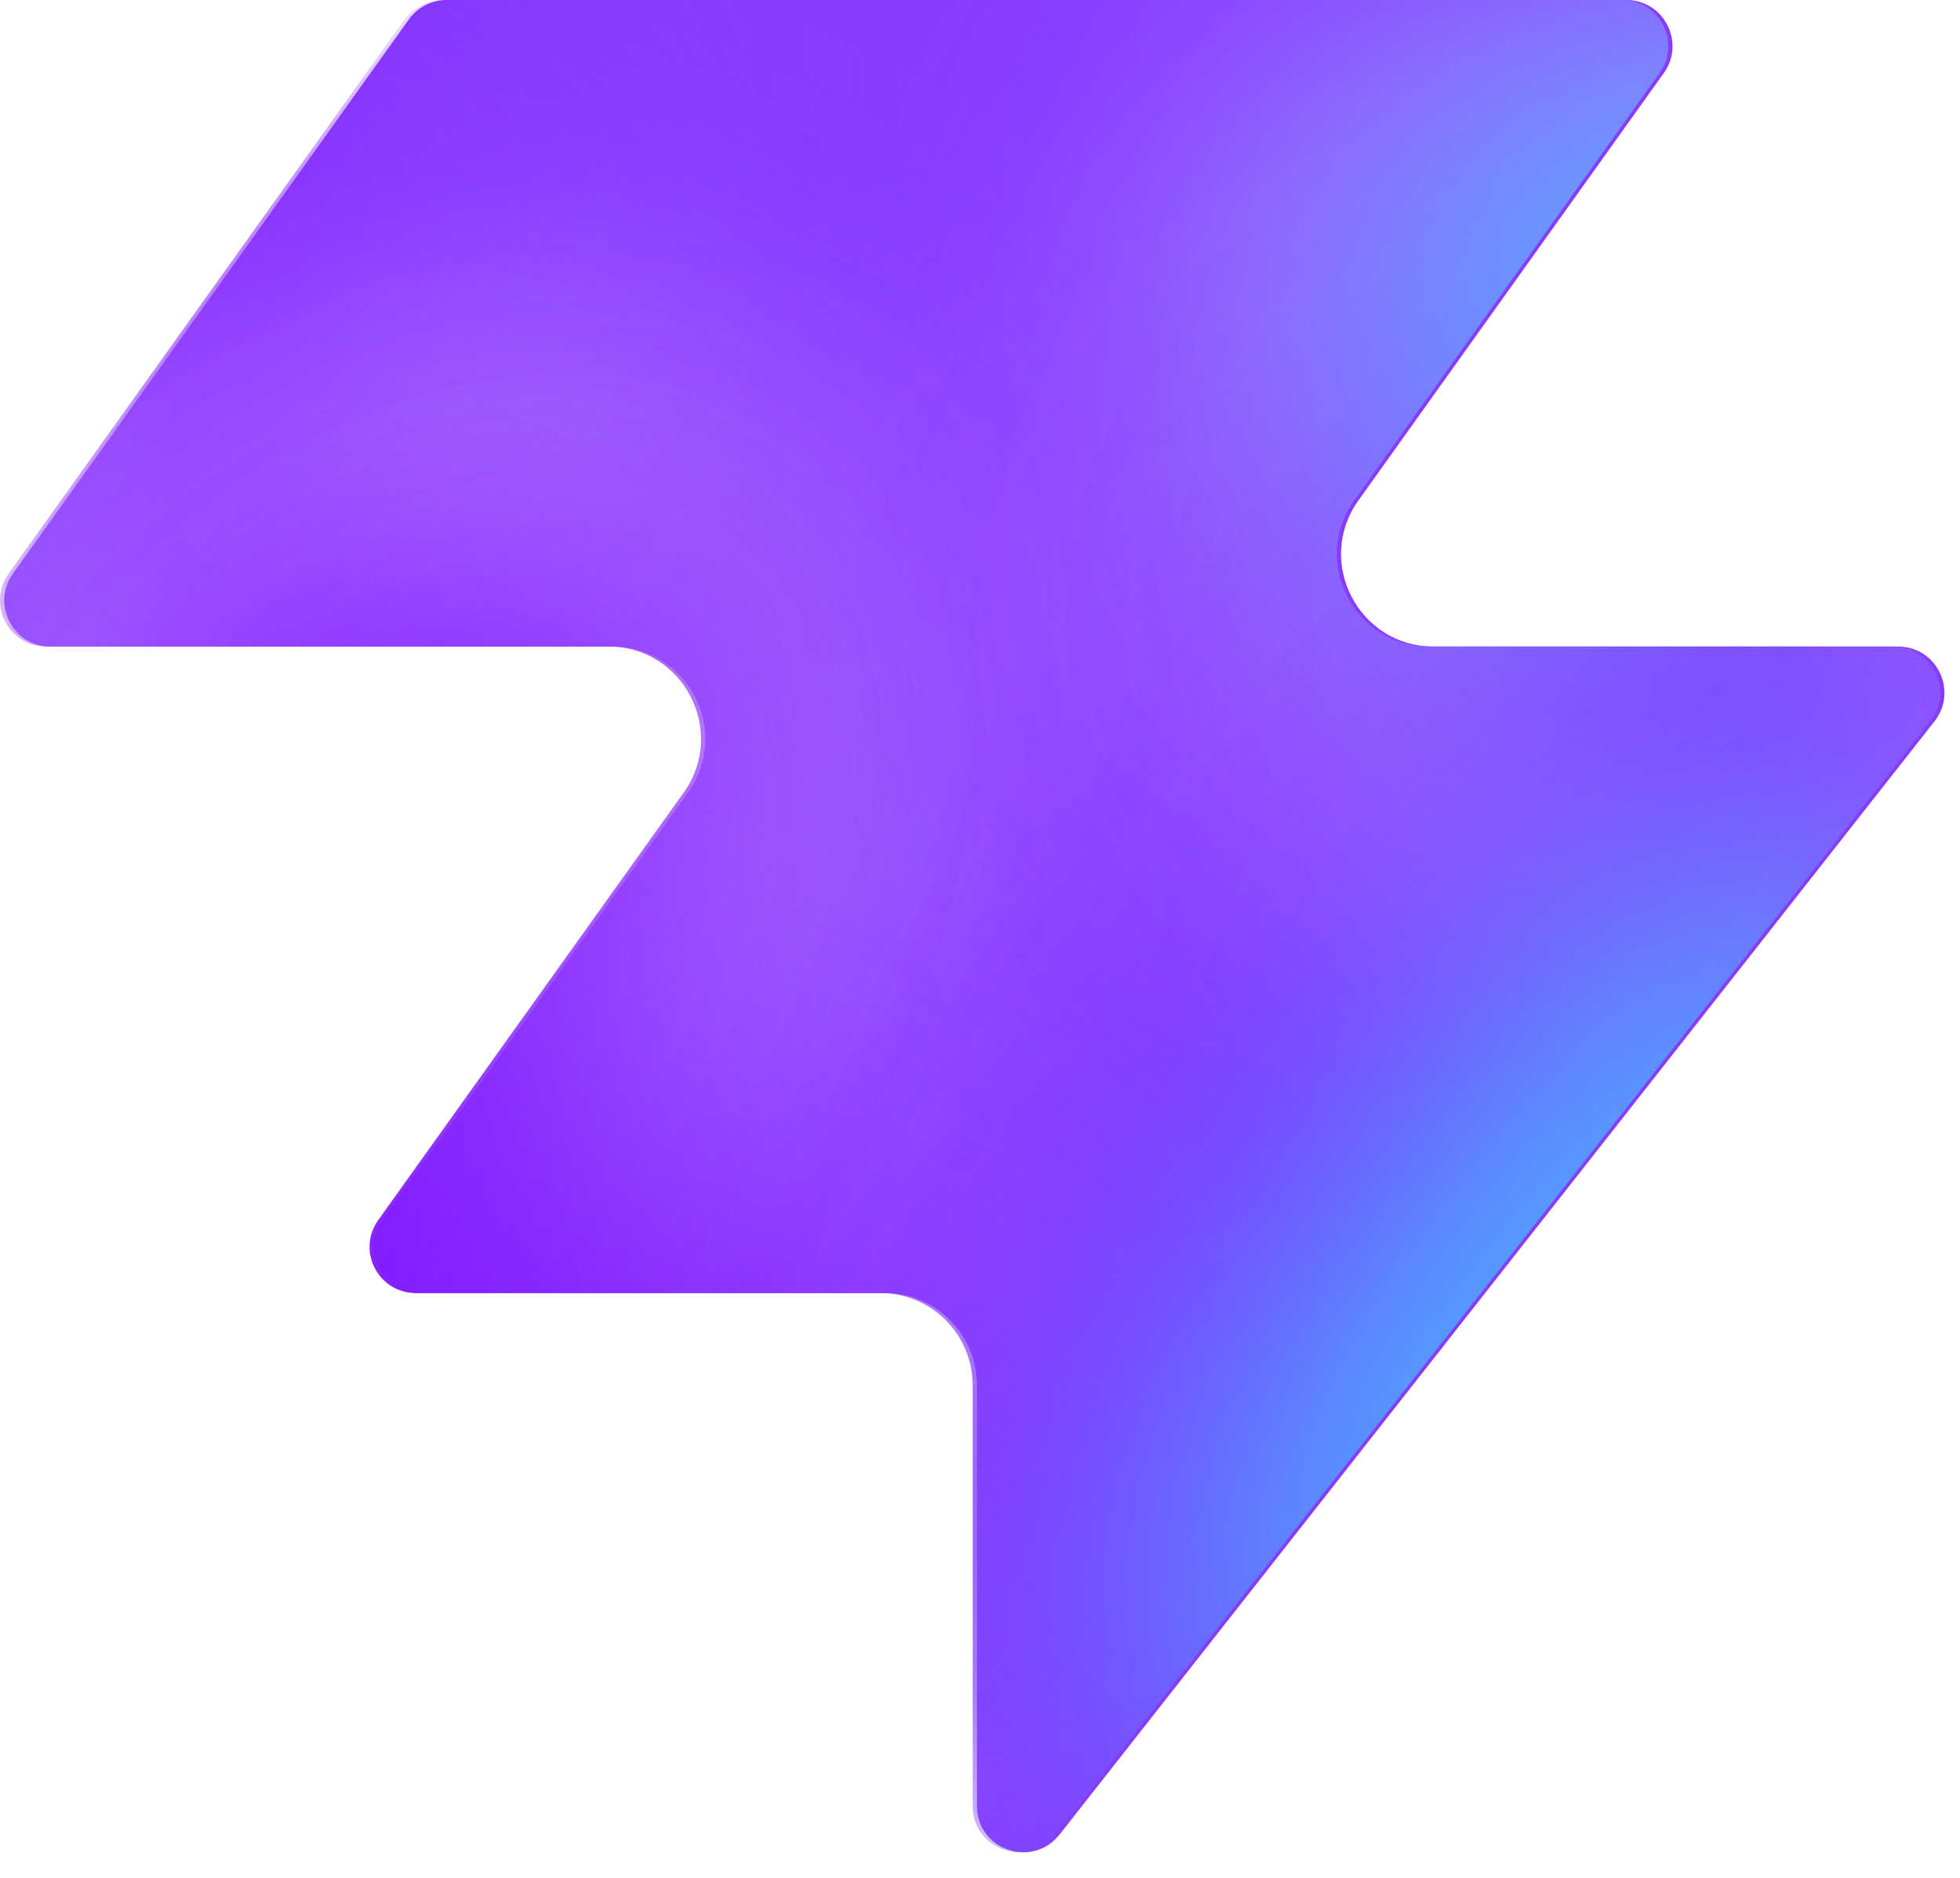
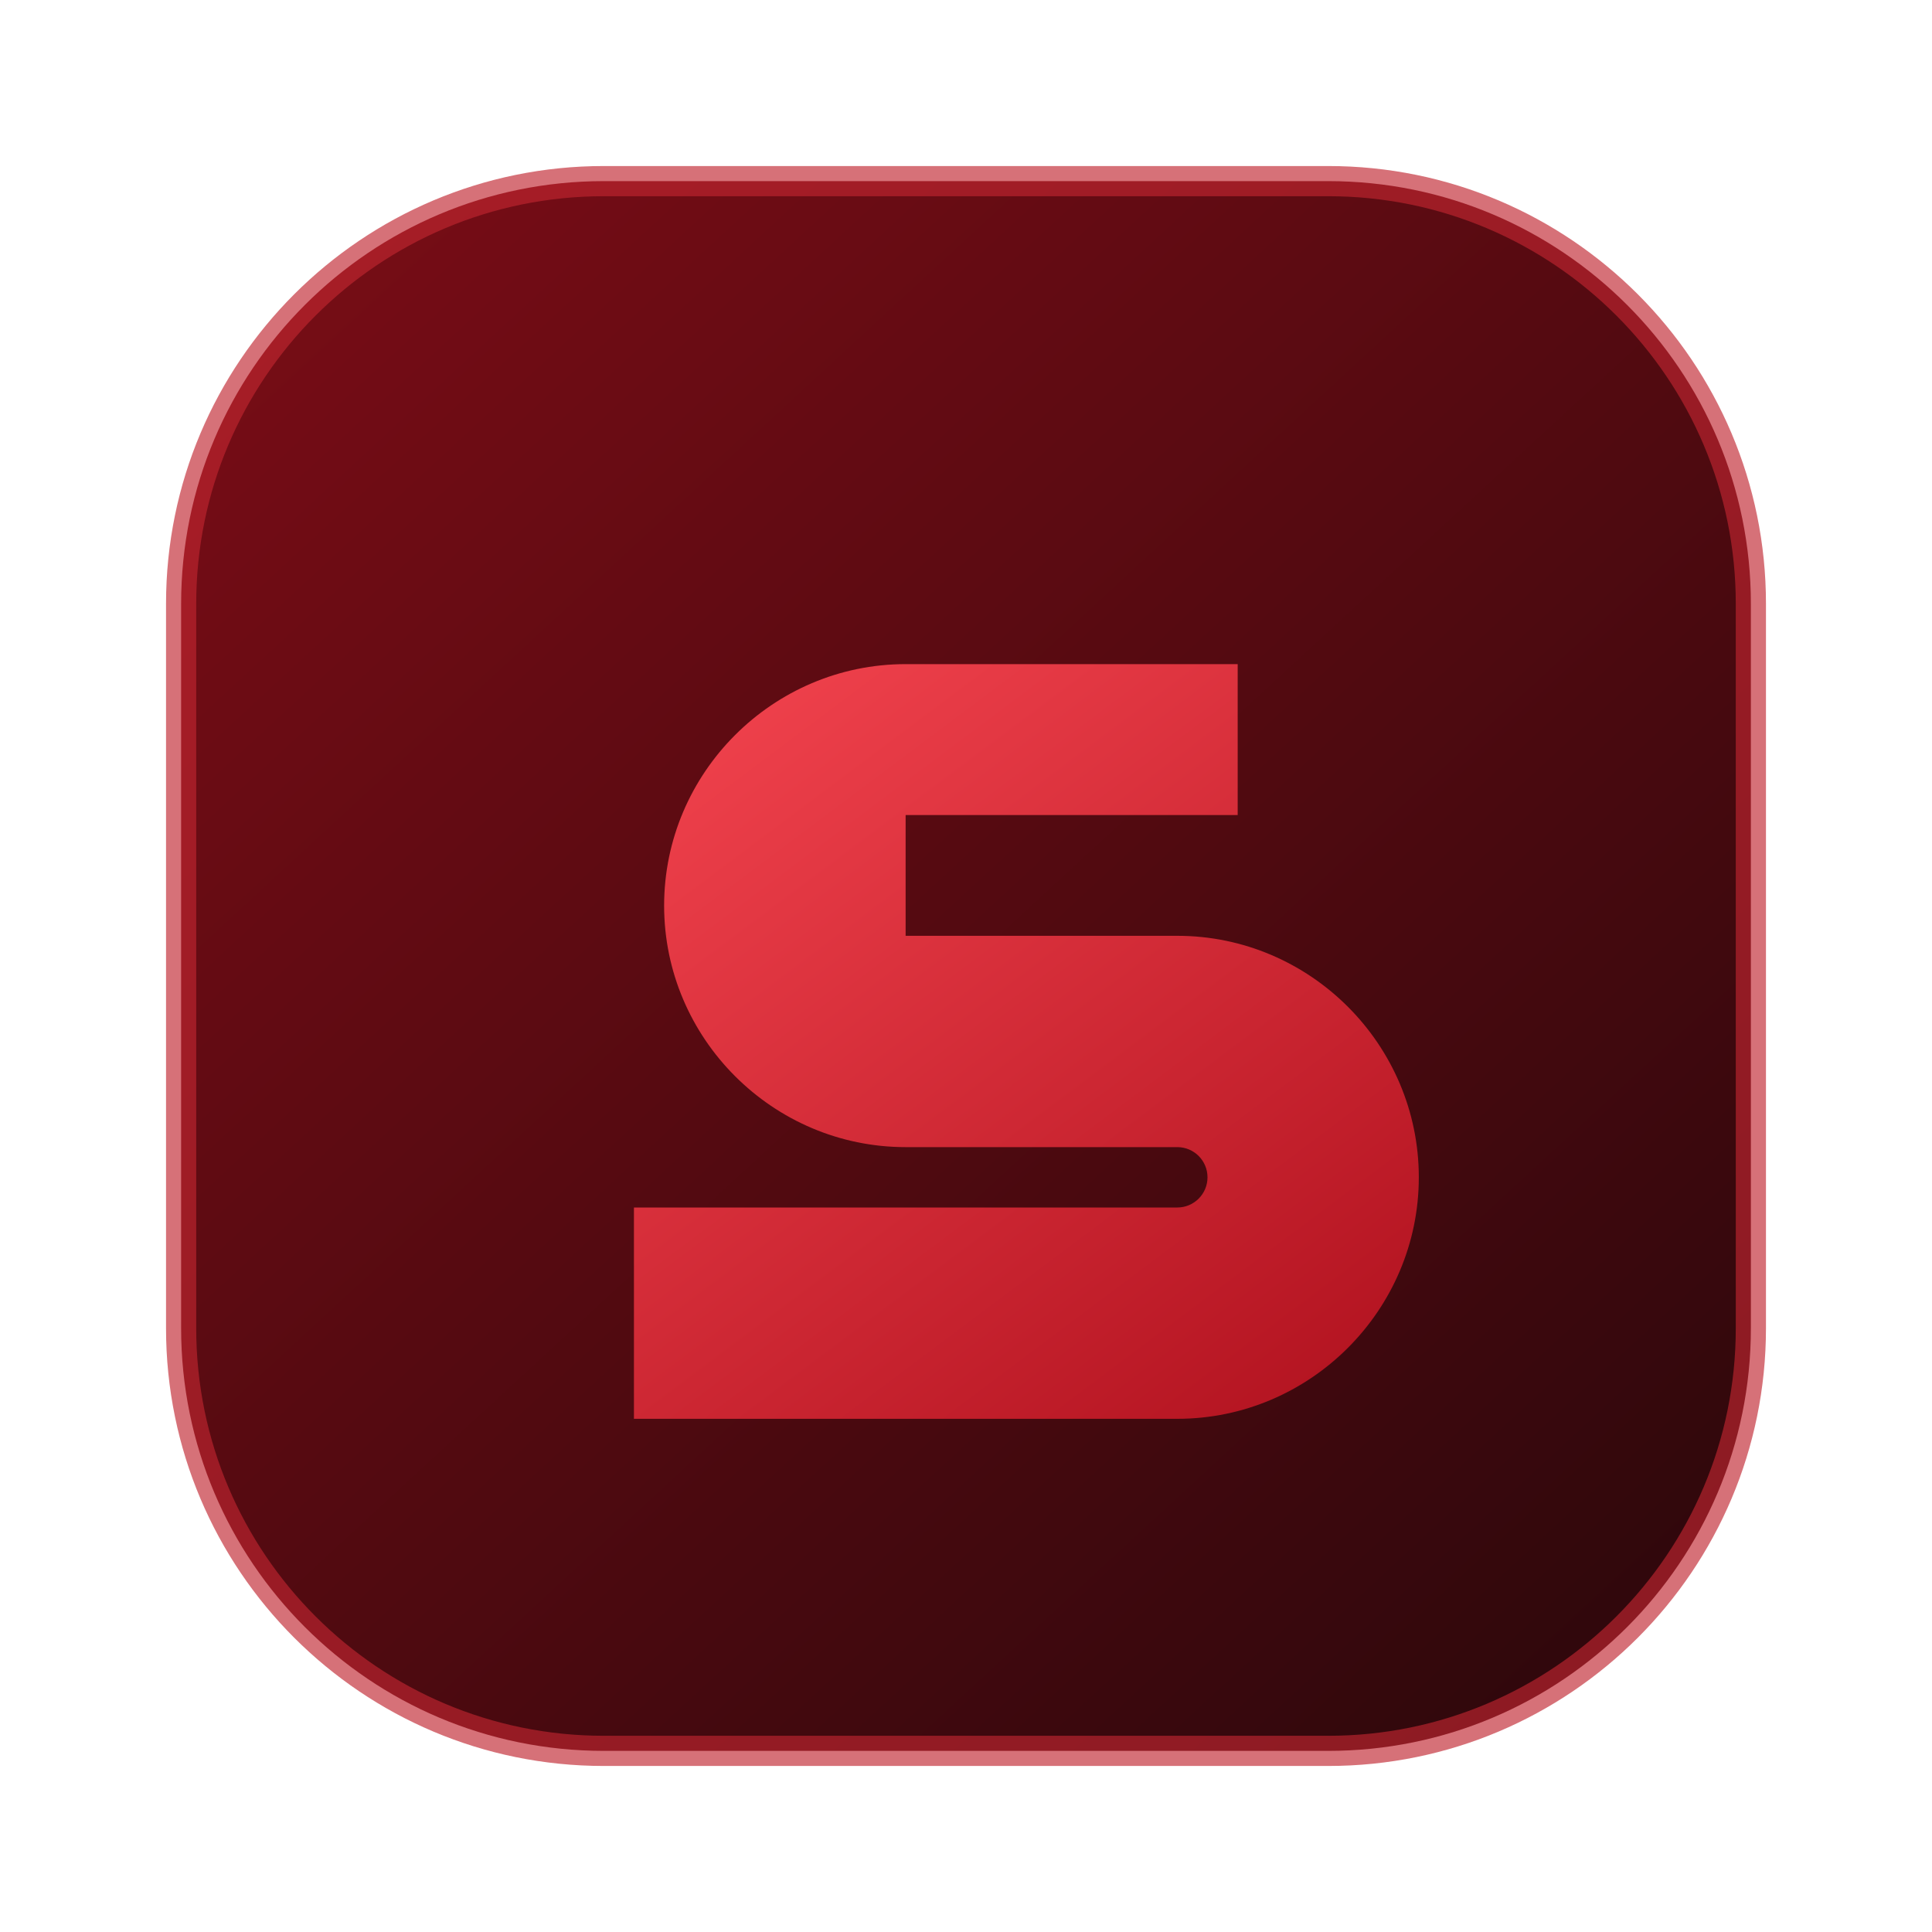
- <svg xmlns="http://www.w3.org/2000/svg" width="48" height="46" fill="none" viewBox="0 0 48 46">
-   <path fill="#863bff" d="M25.946 44.938c-.664.845-2.021.375-2.021-.698V33.937a2.26 2.26 0 0 0-2.262-2.262H10.287c-.92 0-1.456-1.04-.92-1.788l7.48-10.471c1.07-1.497 0-3.578-1.842-3.578H1.237c-.92 0-1.456-1.04-.92-1.788L10.013.474c.214-.297.556-.474.92-.474h28.894c.92 0 1.456 1.04.92 1.788l-7.48 10.471c-1.07 1.498 0 3.579 1.842 3.579h11.377c.943 0 1.473 1.088.89 1.83L25.947 44.94z" style="fill:#863bff;fill:color(display-p3 .525 .23 1);fill-opacity:1" />
-   <mask id="a" width="48" height="46" x="0" y="0" maskUnits="userSpaceOnUse" style="mask-type:alpha">
-     <path fill="#000" d="M25.842 44.938c-.664.844-2.021.375-2.021-.698V33.937a2.26 2.26 0 0 0-2.262-2.262H10.183c-.92 0-1.456-1.04-.92-1.788l7.48-10.471c1.07-1.498 0-3.579-1.842-3.579H1.133c-.92 0-1.456-1.04-.92-1.787L9.91.473c.214-.297.556-.474.92-.474h28.894c.92 0 1.456 1.04.92 1.788l-7.48 10.471c-1.07 1.498 0 3.578 1.842 3.578h11.377c.943 0 1.473 1.088.89 1.832L25.843 44.94z" style="fill:#000;fill-opacity:1" />
-   </mask>
-   <g mask="url(#a)">
-     <g filter="url(#b)">
-       <ellipse cx="5.508" cy="14.704" fill="#ede6ff" rx="5.508" ry="14.704" style="fill:#ede6ff;fill:color(display-p3 .927 .903 1);fill-opacity:1" transform="matrix(.00324 1 1 -.00324 -4.47 31.516)" />
-     </g>
-     <g filter="url(#c)">
-       <ellipse cx="10.399" cy="29.851" fill="#ede6ff" rx="10.399" ry="29.851" style="fill:#ede6ff;fill:color(display-p3 .927 .903 1);fill-opacity:1" transform="matrix(.00324 1 1 -.00324 -39.328 7.883)" />
-     </g>
-     <g filter="url(#d)">
-       <ellipse cx="5.508" cy="30.487" fill="#7e14ff" rx="5.508" ry="30.487" style="fill:#7e14ff;fill:color(display-p3 .492 .077 1);fill-opacity:1" transform="rotate(89.814 -25.913 -14.639)scale(1 -1)" />
-     </g>
-     <g filter="url(#e)">
-       <ellipse cx="5.508" cy="30.599" fill="#7e14ff" rx="5.508" ry="30.599" style="fill:#7e14ff;fill:color(display-p3 .492 .077 1);fill-opacity:1" transform="rotate(89.814 -32.644 -3.334)scale(1 -1)" />
-     </g>
-     <g filter="url(#f)">
-       <ellipse cx="5.508" cy="30.599" fill="#7e14ff" rx="5.508" ry="30.599" style="fill:#7e14ff;fill:color(display-p3 .492 .077 1);fill-opacity:1" transform="matrix(.00324 1 1 -.00324 -34.34 30.47)" />
-     </g>
-     <g filter="url(#g)">
-       <ellipse cx="14.072" cy="22.078" fill="#ede6ff" rx="14.072" ry="22.078" style="fill:#ede6ff;fill:color(display-p3 .927 .903 1);fill-opacity:1" transform="rotate(93.35 24.506 48.493)scale(-1 1)" />
-     </g>
-     <g filter="url(#h)">
-       <ellipse cx="3.47" cy="21.501" fill="#7e14ff" rx="3.47" ry="21.501" style="fill:#7e14ff;fill:color(display-p3 .492 .077 1);fill-opacity:1" transform="rotate(89.009 28.708 47.59)scale(-1 1)" />
-     </g>
-     <g filter="url(#i)">
-       <ellipse cx="3.47" cy="21.501" fill="#7e14ff" rx="3.47" ry="21.501" style="fill:#7e14ff;fill:color(display-p3 .492 .077 1);fill-opacity:1" transform="rotate(89.009 28.708 47.59)scale(-1 1)" />
-     </g>
-     <g filter="url(#j)">
-       <ellipse cx=".387" cy="8.972" fill="#7e14ff" rx="4.407" ry="29.108" style="fill:#7e14ff;fill:color(display-p3 .492 .077 1);fill-opacity:1" transform="rotate(39.51 .387 8.972)" />
-     </g>
-     <g filter="url(#k)">
-       <ellipse cx="47.523" cy="-6.092" fill="#7e14ff" rx="4.407" ry="29.108" style="fill:#7e14ff;fill:color(display-p3 .492 .077 1);fill-opacity:1" transform="rotate(37.892 47.523 -6.092)" />
-     </g>
-     <g filter="url(#l)">
-       <ellipse cx="41.412" cy="6.333" fill="#47bfff" rx="5.971" ry="9.665" style="fill:#47bfff;fill:color(display-p3 .28 .748 1);fill-opacity:1" transform="rotate(37.892 41.412 6.333)" />
-     </g>
-     <g filter="url(#m)">
-       <ellipse cx="-1.879" cy="38.332" fill="#7e14ff" rx="4.407" ry="29.108" style="fill:#7e14ff;fill:color(display-p3 .492 .077 1);fill-opacity:1" transform="rotate(37.892 -1.88 38.332)" />
-     </g>
-     <g filter="url(#n)">
-       <ellipse cx="-1.879" cy="38.332" fill="#7e14ff" rx="4.407" ry="29.108" style="fill:#7e14ff;fill:color(display-p3 .492 .077 1);fill-opacity:1" transform="rotate(37.892 -1.88 38.332)" />
-     </g>
-     <g filter="url(#o)">
-       <ellipse cx="35.651" cy="29.907" fill="#7e14ff" rx="4.407" ry="29.108" style="fill:#7e14ff;fill:color(display-p3 .492 .077 1);fill-opacity:1" transform="rotate(37.892 35.651 29.907)" />
-     </g>
-     <g filter="url(#p)">
-       <ellipse cx="38.418" cy="32.4" fill="#47bfff" rx="5.971" ry="15.297" style="fill:#47bfff;fill:color(display-p3 .28 .748 1);fill-opacity:1" transform="rotate(37.892 38.418 32.4)" />
-     </g>
-   </g>
+ <svg xmlns="http://www.w3.org/2000/svg" viewBox="0 0 64 64" width="64" height="64" fill="none">
  <defs>
-     <filter id="b" width="60.045" height="41.654" x="-19.77" y="16.149" color-interpolation-filters="sRGB" filterUnits="userSpaceOnUse">
-       <feFlood flood-opacity="0" result="BackgroundImageFix" />
-       <feBlend in="SourceGraphic" in2="BackgroundImageFix" result="shape" />
-       <feGaussianBlur result="effect1_foregroundBlur_2002_17158" stdDeviation="7.659" />
-     </filter>
-     <filter id="c" width="90.34" height="51.437" x="-54.613" y="-7.533" color-interpolation-filters="sRGB" filterUnits="userSpaceOnUse">
-       <feFlood flood-opacity="0" result="BackgroundImageFix" />
-       <feBlend in="SourceGraphic" in2="BackgroundImageFix" result="shape" />
-       <feGaussianBlur result="effect1_foregroundBlur_2002_17158" stdDeviation="7.659" />
-     </filter>
-     <filter id="d" width="79.355" height="29.4" x="-49.64" y="2.03" color-interpolation-filters="sRGB" filterUnits="userSpaceOnUse">
-       <feFlood flood-opacity="0" result="BackgroundImageFix" />
-       <feBlend in="SourceGraphic" in2="BackgroundImageFix" result="shape" />
-       <feGaussianBlur result="effect1_foregroundBlur_2002_17158" stdDeviation="4.596" />
-     </filter>
-     <filter id="e" width="79.579" height="29.4" x="-45.045" y="20.029" color-interpolation-filters="sRGB" filterUnits="userSpaceOnUse">
-       <feFlood flood-opacity="0" result="BackgroundImageFix" />
-       <feBlend in="SourceGraphic" in2="BackgroundImageFix" result="shape" />
-       <feGaussianBlur result="effect1_foregroundBlur_2002_17158" stdDeviation="4.596" />
-     </filter>
-     <filter id="f" width="79.579" height="29.4" x="-43.513" y="21.178" color-interpolation-filters="sRGB" filterUnits="userSpaceOnUse">
-       <feFlood flood-opacity="0" result="BackgroundImageFix" />
-       <feBlend in="SourceGraphic" in2="BackgroundImageFix" result="shape" />
-       <feGaussianBlur result="effect1_foregroundBlur_2002_17158" stdDeviation="4.596" />
-     </filter>
-     <filter id="g" width="74.749" height="58.852" x="15.756" y="-17.901" color-interpolation-filters="sRGB" filterUnits="userSpaceOnUse">
-       <feFlood flood-opacity="0" result="BackgroundImageFix" />
-       <feBlend in="SourceGraphic" in2="BackgroundImageFix" result="shape" />
-       <feGaussianBlur result="effect1_foregroundBlur_2002_17158" stdDeviation="7.659" />
-     </filter>
-     <filter id="h" width="61.377" height="25.362" x="23.548" y="2.284" color-interpolation-filters="sRGB" filterUnits="userSpaceOnUse">
-       <feFlood flood-opacity="0" result="BackgroundImageFix" />
-       <feBlend in="SourceGraphic" in2="BackgroundImageFix" result="shape" />
-       <feGaussianBlur result="effect1_foregroundBlur_2002_17158" stdDeviation="4.596" />
-     </filter>
-     <filter id="i" width="61.377" height="25.362" x="23.548" y="2.284" color-interpolation-filters="sRGB" filterUnits="userSpaceOnUse">
-       <feFlood flood-opacity="0" result="BackgroundImageFix" />
-       <feBlend in="SourceGraphic" in2="BackgroundImageFix" result="shape" />
-       <feGaussianBlur result="effect1_foregroundBlur_2002_17158" stdDeviation="4.596" />
-     </filter>
-     <filter id="j" width="56.045" height="63.649" x="-27.636" y="-22.853" color-interpolation-filters="sRGB" filterUnits="userSpaceOnUse">
-       <feFlood flood-opacity="0" result="BackgroundImageFix" />
-       <feBlend in="SourceGraphic" in2="BackgroundImageFix" result="shape" />
-       <feGaussianBlur result="effect1_foregroundBlur_2002_17158" stdDeviation="4.596" />
-     </filter>
-     <filter id="k" width="54.814" height="64.646" x="20.116" y="-38.415" color-interpolation-filters="sRGB" filterUnits="userSpaceOnUse">
-       <feFlood flood-opacity="0" result="BackgroundImageFix" />
-       <feBlend in="SourceGraphic" in2="BackgroundImageFix" result="shape" />
-       <feGaussianBlur result="effect1_foregroundBlur_2002_17158" stdDeviation="4.596" />
-     </filter>
-     <filter id="l" width="33.541" height="35.313" x="24.641" y="-11.323" color-interpolation-filters="sRGB" filterUnits="userSpaceOnUse">
-       <feFlood flood-opacity="0" result="BackgroundImageFix" />
-       <feBlend in="SourceGraphic" in2="BackgroundImageFix" result="shape" />
-       <feGaussianBlur result="effect1_foregroundBlur_2002_17158" stdDeviation="4.596" />
-     </filter>
-     <filter id="m" width="54.814" height="64.646" x="-29.286" y="6.009" color-interpolation-filters="sRGB" filterUnits="userSpaceOnUse">
-       <feFlood flood-opacity="0" result="BackgroundImageFix" />
-       <feBlend in="SourceGraphic" in2="BackgroundImageFix" result="shape" />
-       <feGaussianBlur result="effect1_foregroundBlur_2002_17158" stdDeviation="4.596" />
-     </filter>
-     <filter id="n" width="54.814" height="64.646" x="-29.286" y="6.009" color-interpolation-filters="sRGB" filterUnits="userSpaceOnUse">
-       <feFlood flood-opacity="0" result="BackgroundImageFix" />
-       <feBlend in="SourceGraphic" in2="BackgroundImageFix" result="shape" />
-       <feGaussianBlur result="effect1_foregroundBlur_2002_17158" stdDeviation="4.596" />
-     </filter>
-     <filter id="o" width="54.814" height="64.646" x="8.244" y="-2.416" color-interpolation-filters="sRGB" filterUnits="userSpaceOnUse">
-       <feFlood flood-opacity="0" result="BackgroundImageFix" />
-       <feBlend in="SourceGraphic" in2="BackgroundImageFix" result="shape" />
-       <feGaussianBlur result="effect1_foregroundBlur_2002_17158" stdDeviation="4.596" />
-     </filter>
-     <filter id="p" width="39.409" height="43.623" x="18.713" y="10.588" color-interpolation-filters="sRGB" filterUnits="userSpaceOnUse">
-       <feFlood flood-opacity="0" result="BackgroundImageFix" />
-       <feBlend in="SourceGraphic" in2="BackgroundImageFix" result="shape" />
-       <feGaussianBlur result="effect1_foregroundBlur_2002_17158" stdDeviation="4.596" />
-     </filter>
+     <linearGradient id="bg" x1="8" y1="6" x2="56" y2="58" gradientUnits="userSpaceOnUse">
+       <stop stop-color="#7A0D16" />
+       <stop offset="1" stop-color="#2B070B" />
+     </linearGradient>
+     <linearGradient id="stroke" x1="20" y1="16" x2="44" y2="48" gradientUnits="userSpaceOnUse">
+       <stop stop-color="#FF4D57" />
+       <stop offset="1" stop-color="#B1121F" />
+     </linearGradient>
  </defs>
+   <rect x="6" y="6" width="52" height="52" rx="14" fill="url(#bg)" stroke="#C12531" stroke-opacity=".65" />
+   <path d="M23 20h18v7H30v4h9c4.4 0 8 3.6 8 8s-3.6 8-8 8H21v-7h18a1 1 0 1 0 0-2h-9c-4.4 0-8-3.6-8-8s3.6-8 8-8h11v-2H23z" fill="url(#stroke)" />
</svg>
